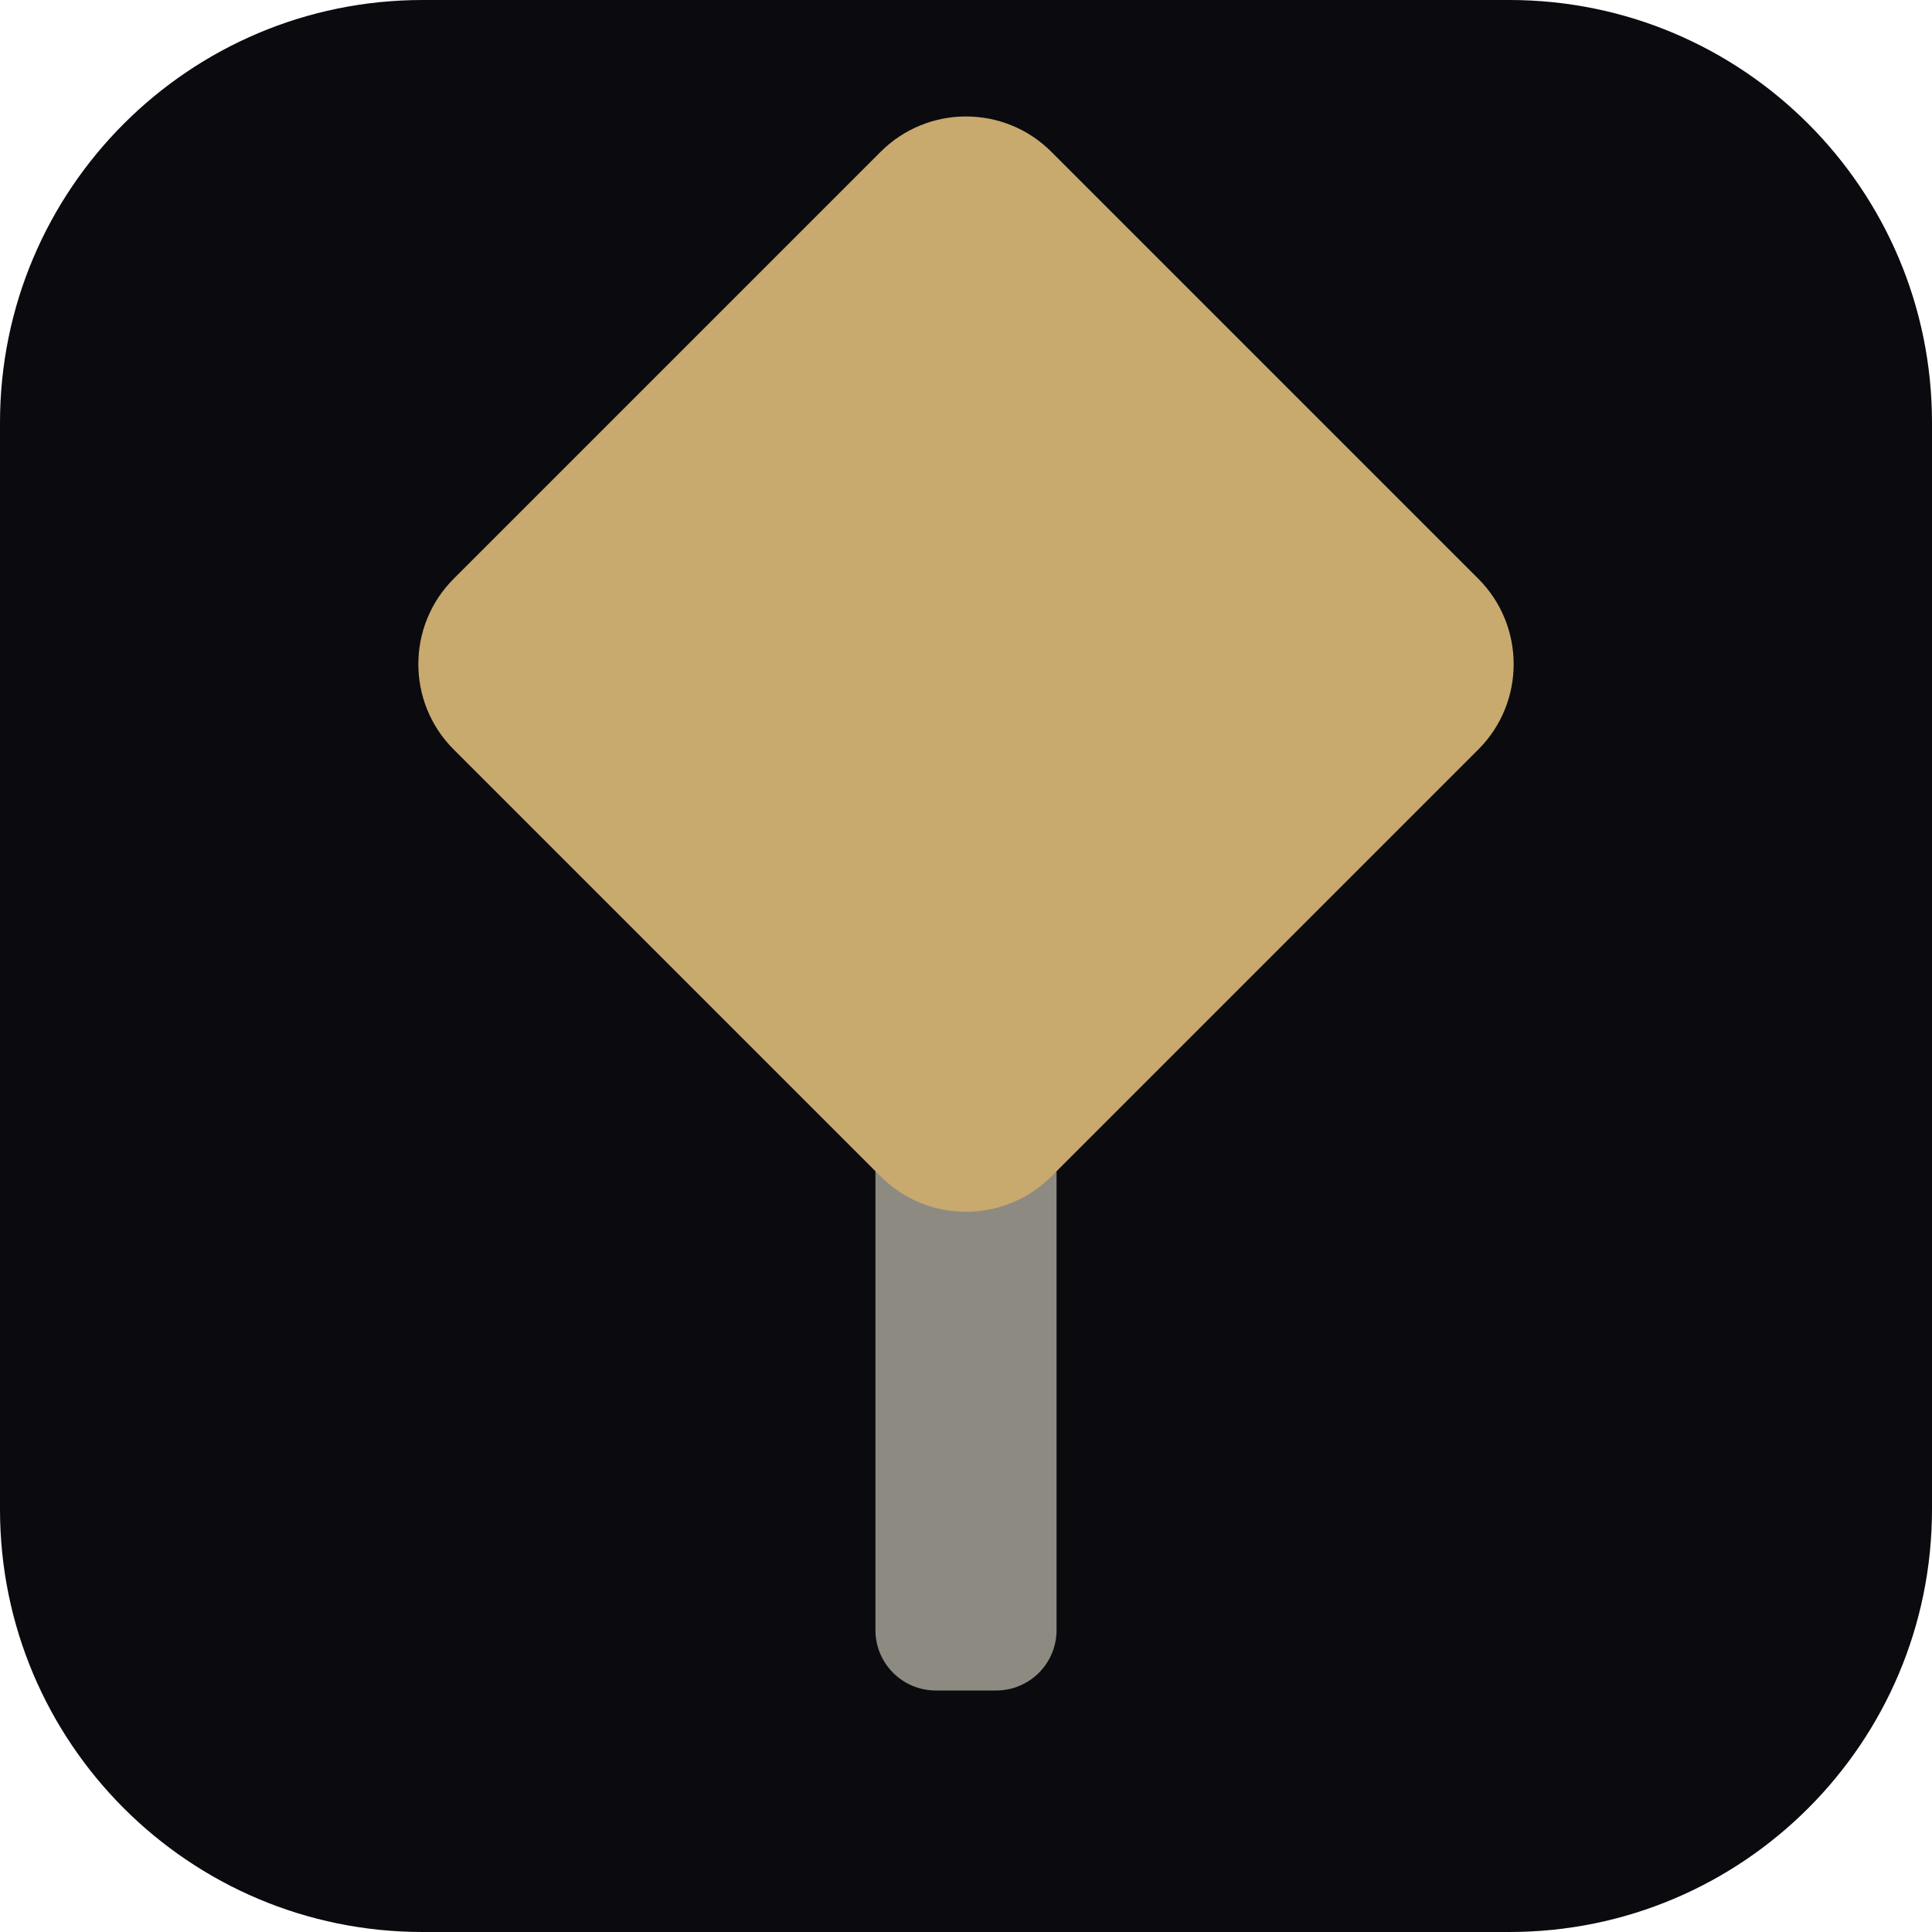
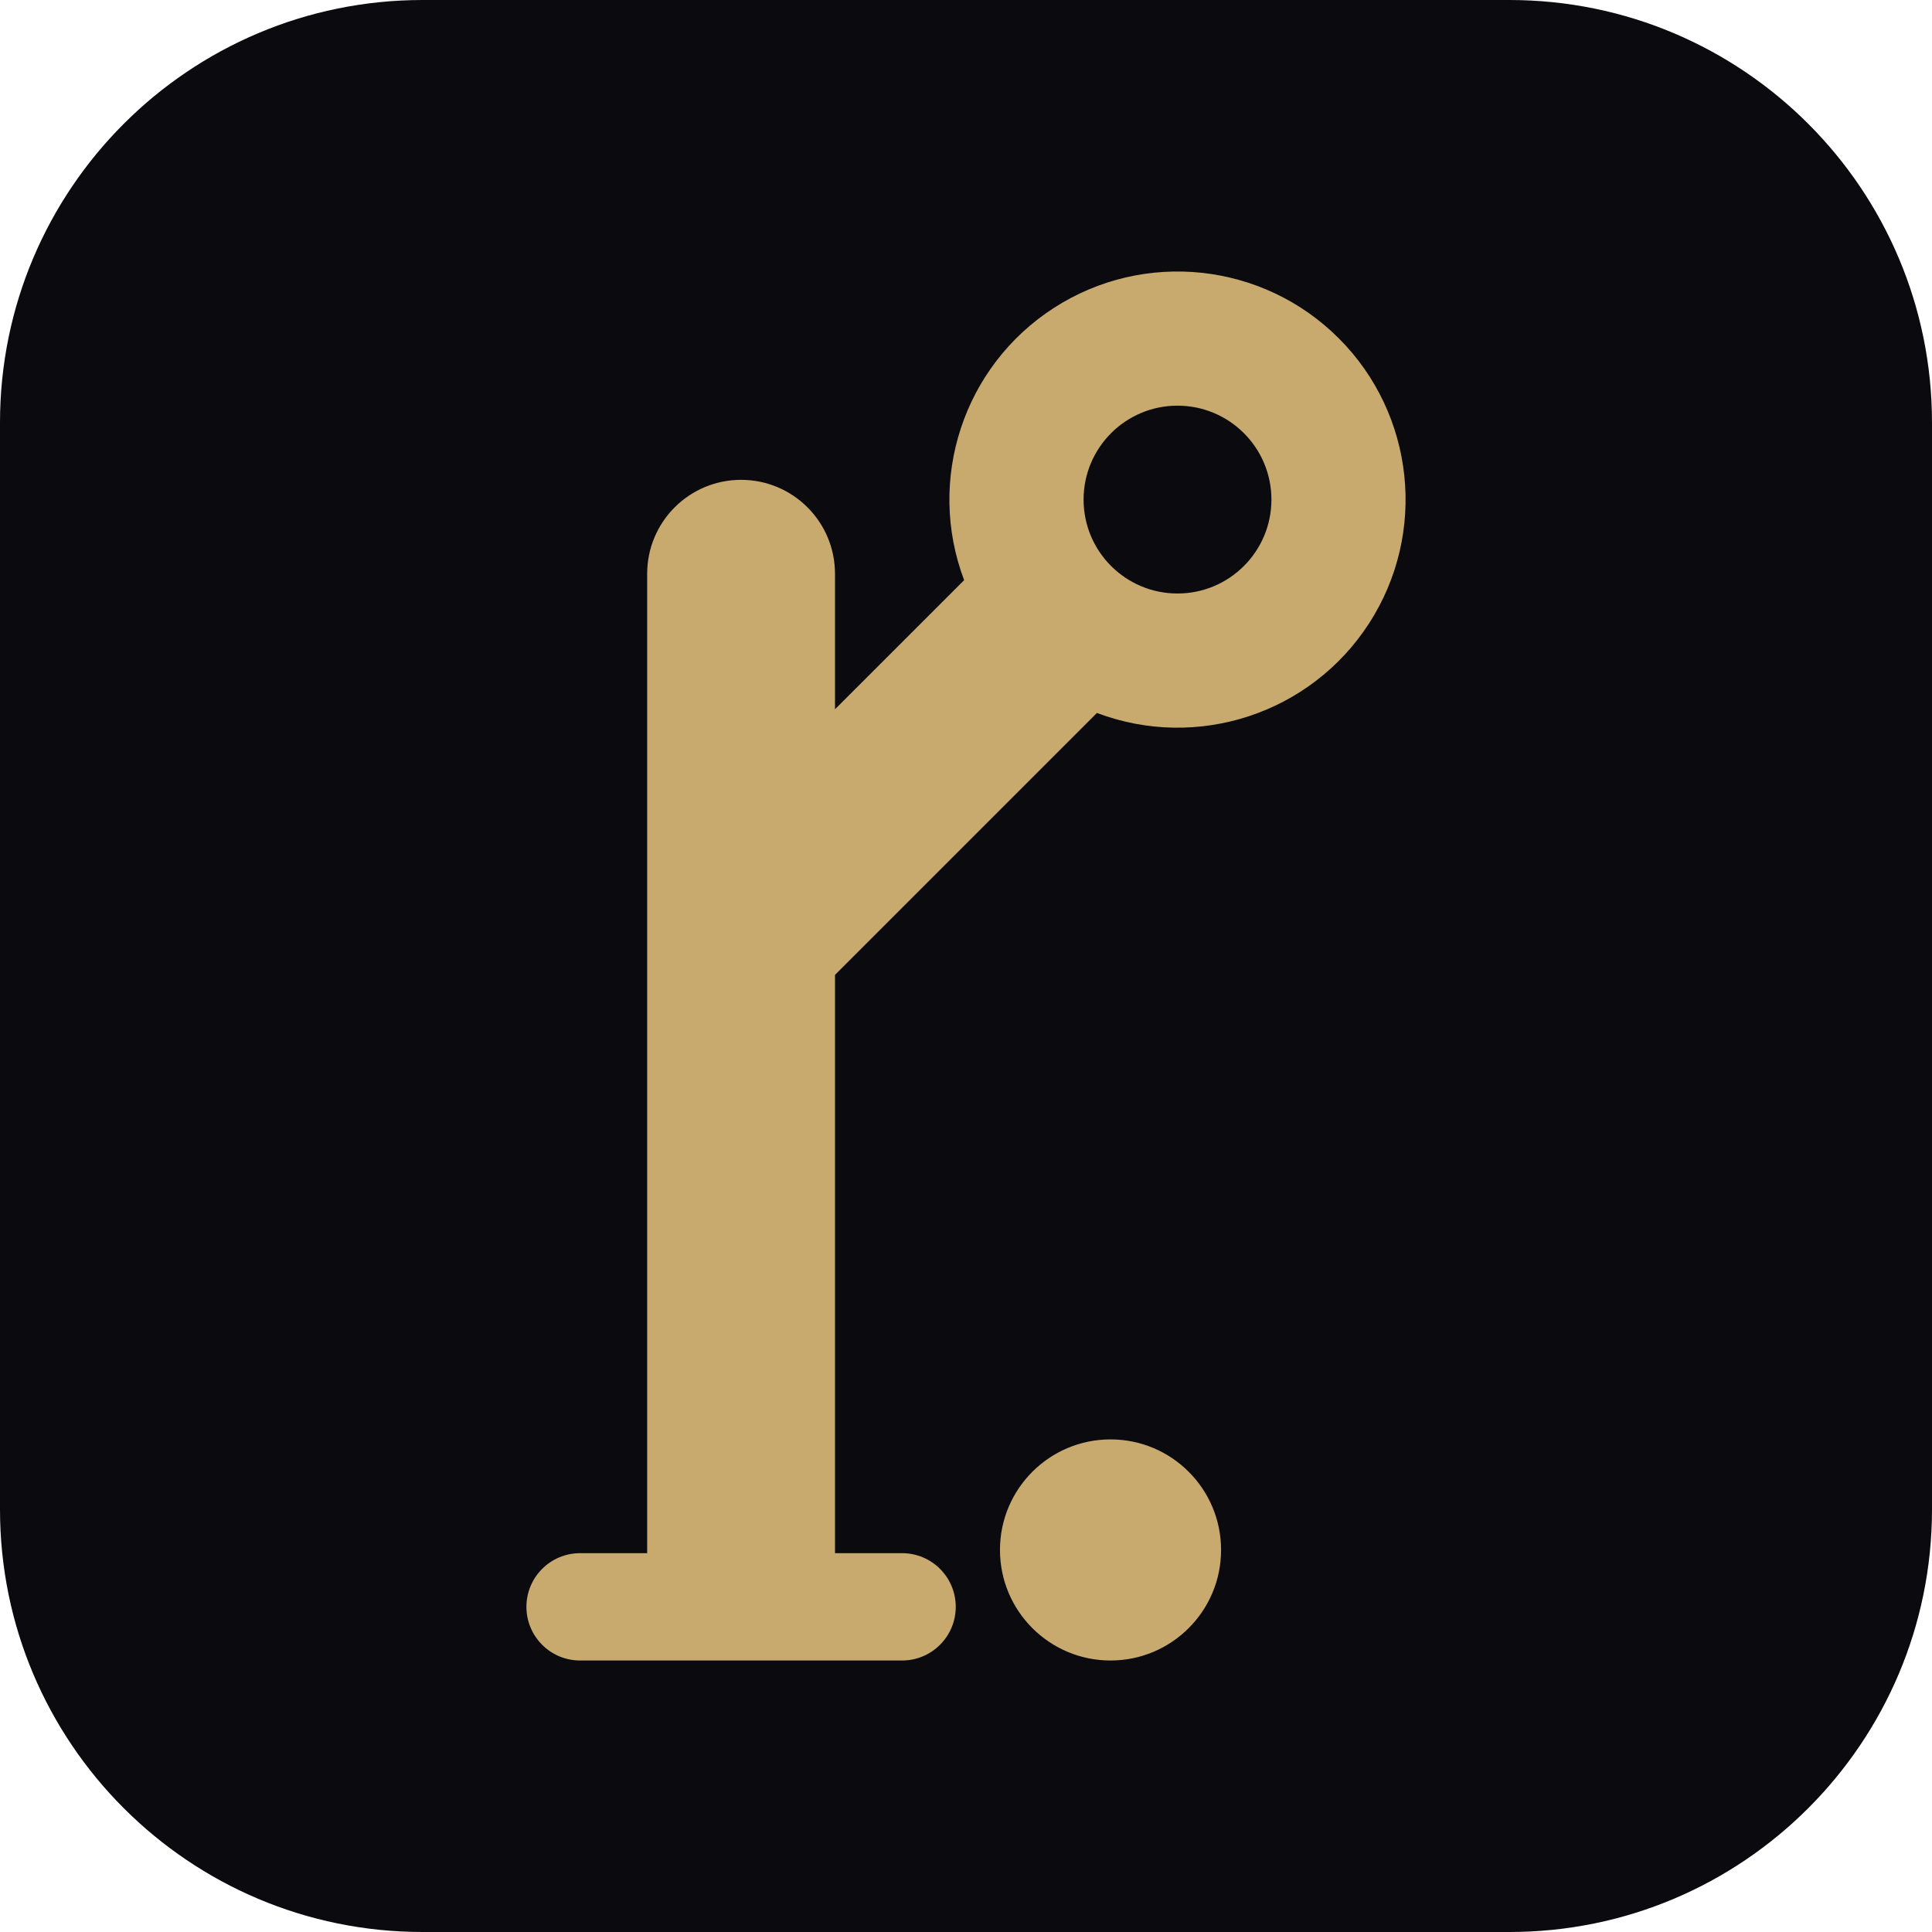
- <svg xmlns="http://www.w3.org/2000/svg" viewBox="0 0 64 64">
-   <rect width="64" height="64" rx="14" fill="#0a0a0f" />
-   <rect x="29" y="34" width="6" height="22" rx="2" fill="#8d8a82" />
-   <rect x="18" y="8" width="28" height="28" rx="4" transform="rotate(45 32 22)" fill="#c8a96e" />
+ <svg xmlns="http://www.w3.org/2000/svg" viewBox="18 18 72 72" width="32" height="32">
+   <rect x="18" y="18" width="72" height="72" rx="15.75" fill="#0A0A0F" />
+   <path d="M42.118,39.382A3.500,3.500 0 0 1 49.118,39.382L49.118,44.432L53.930,39.621A8.500,8.500 0 1 1 58.879,44.570L49.118,54.331L49.118,75.882L51.618,75.882A2.000,2.000 0 0 1 51.618,79.882L39.618,79.882A2.000,2.000 0 0 1 39.618,75.882L42.118,75.882ZM58.382,36.618A3.500,3.500 0 1 0 65.382,36.618A3.500,3.500 0 1 0 58.382,36.618ZM55.266,75.762A4.120,4.120 0 1 0 63.506,75.762A4.120,4.120 0 1 0 55.266,75.762Z" fill="#C8A96E" fill-rule="evenodd" />
</svg>
